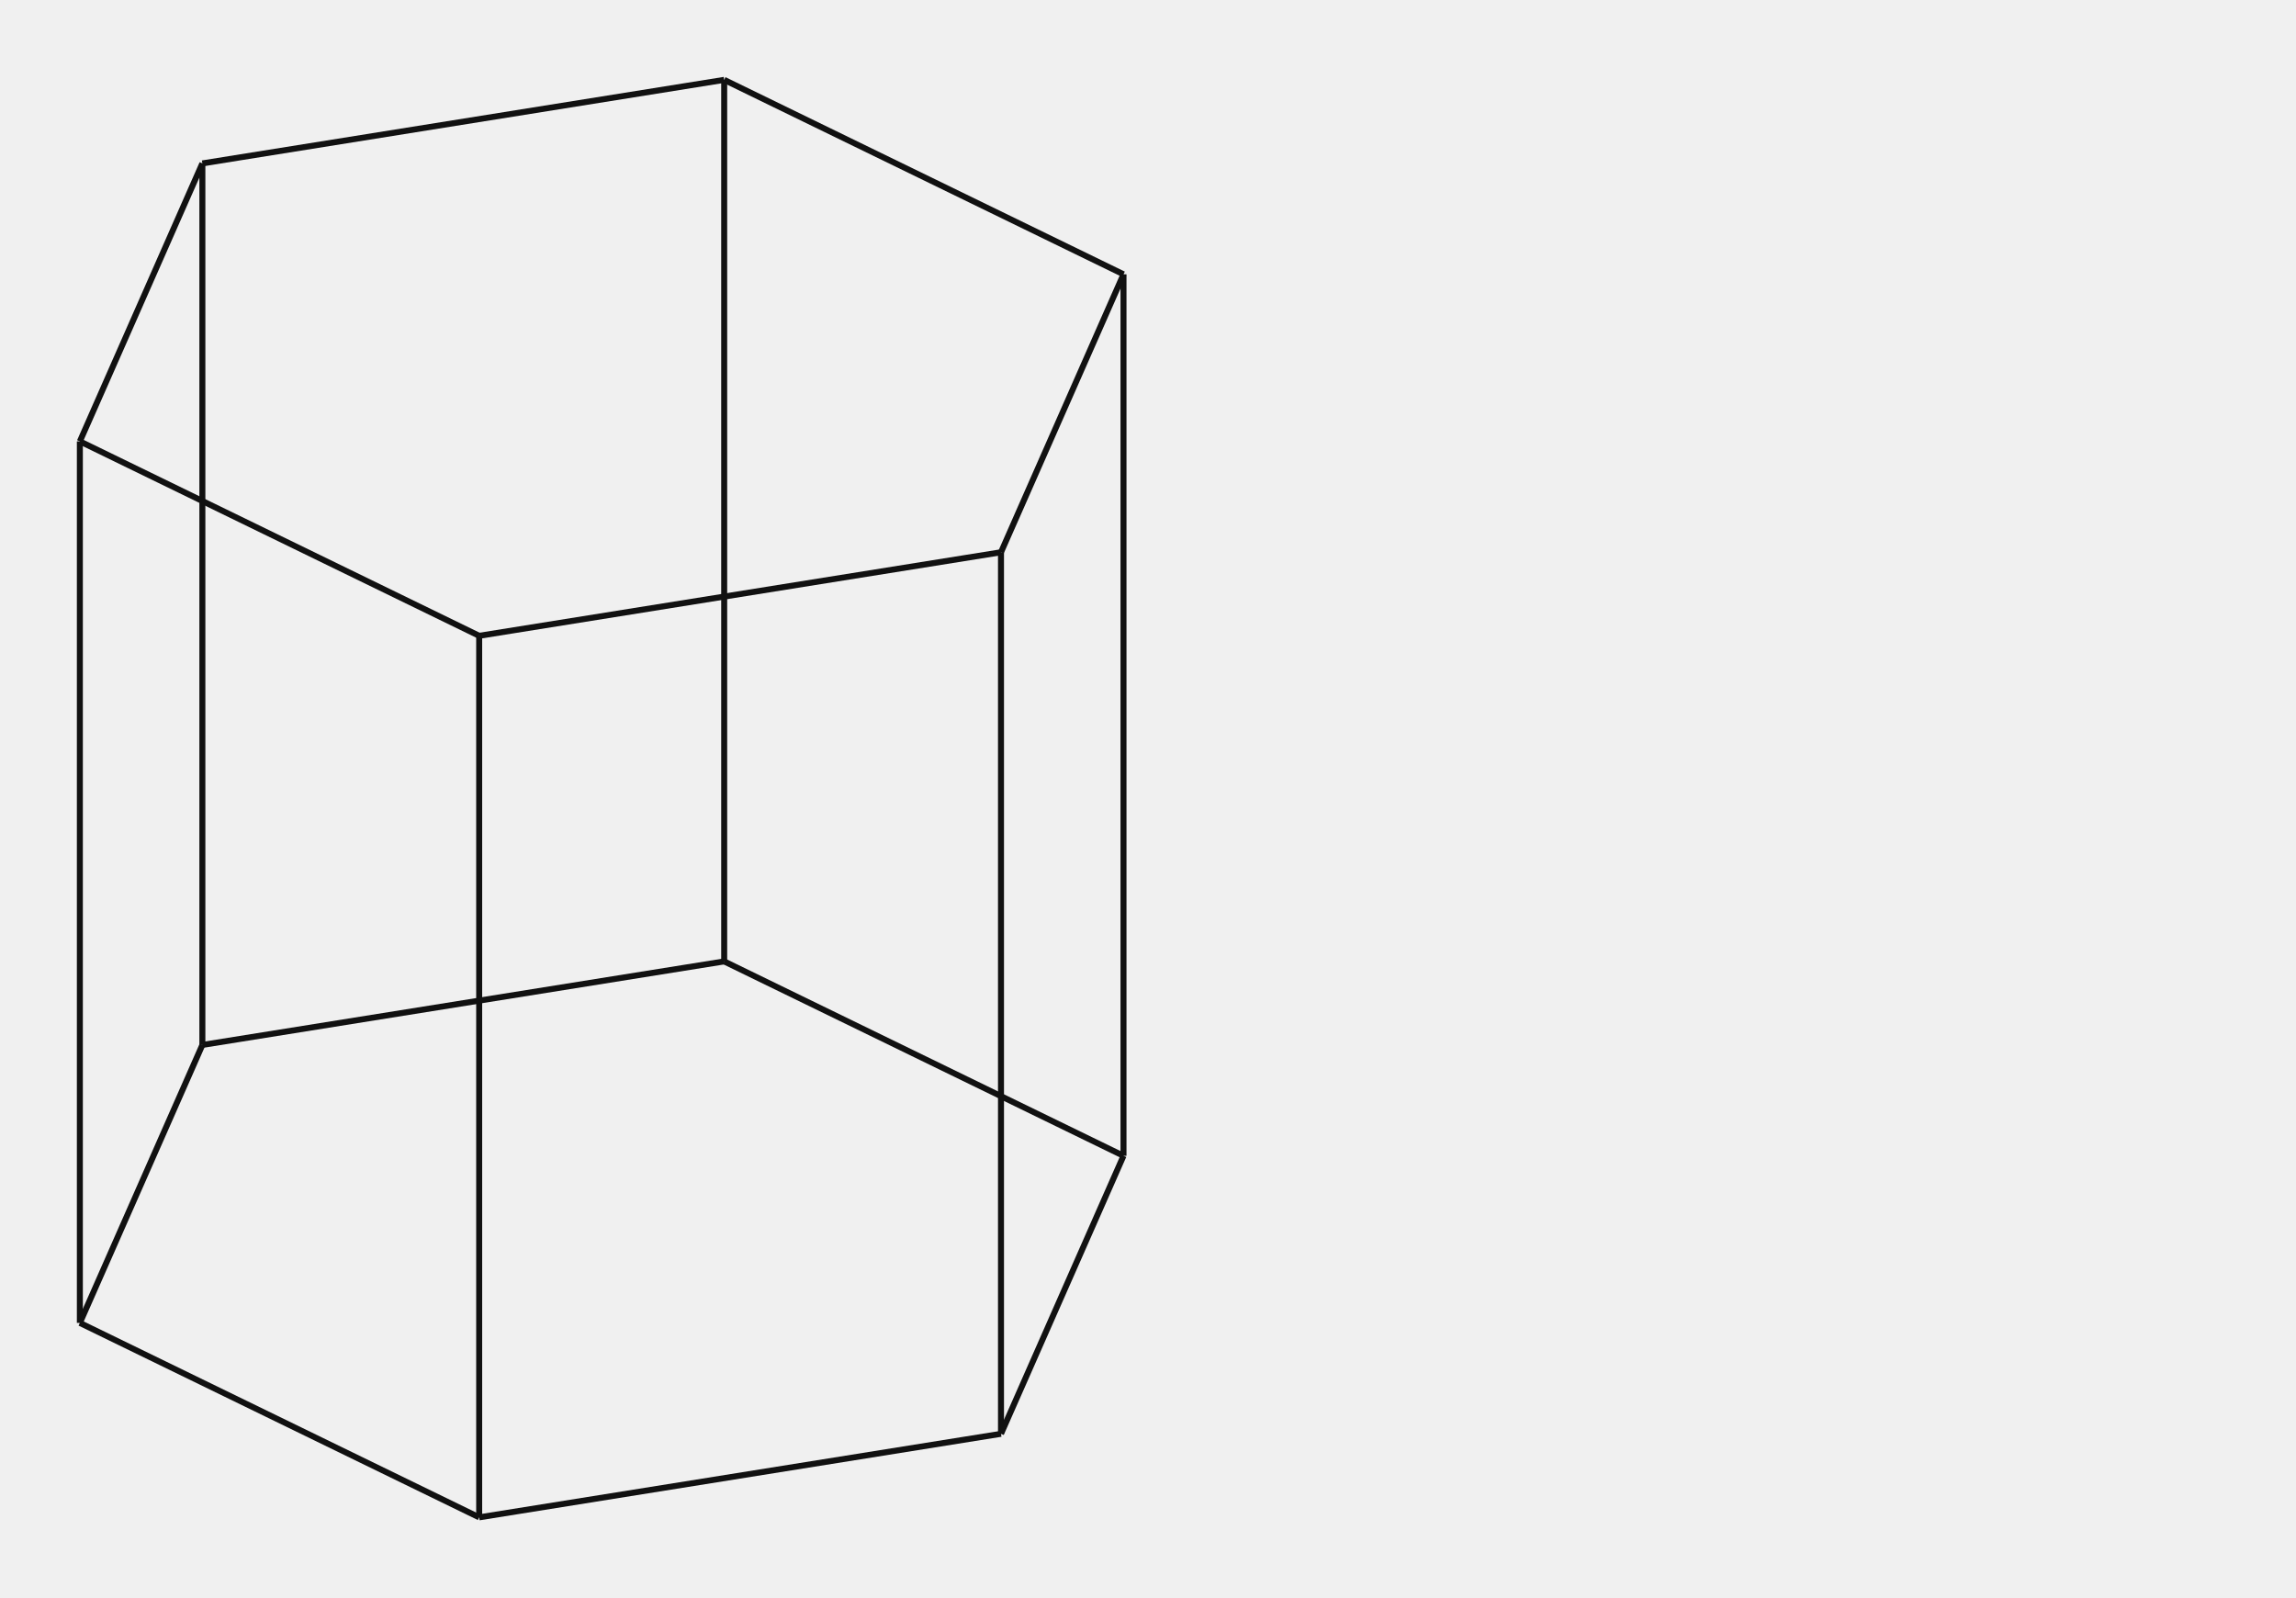
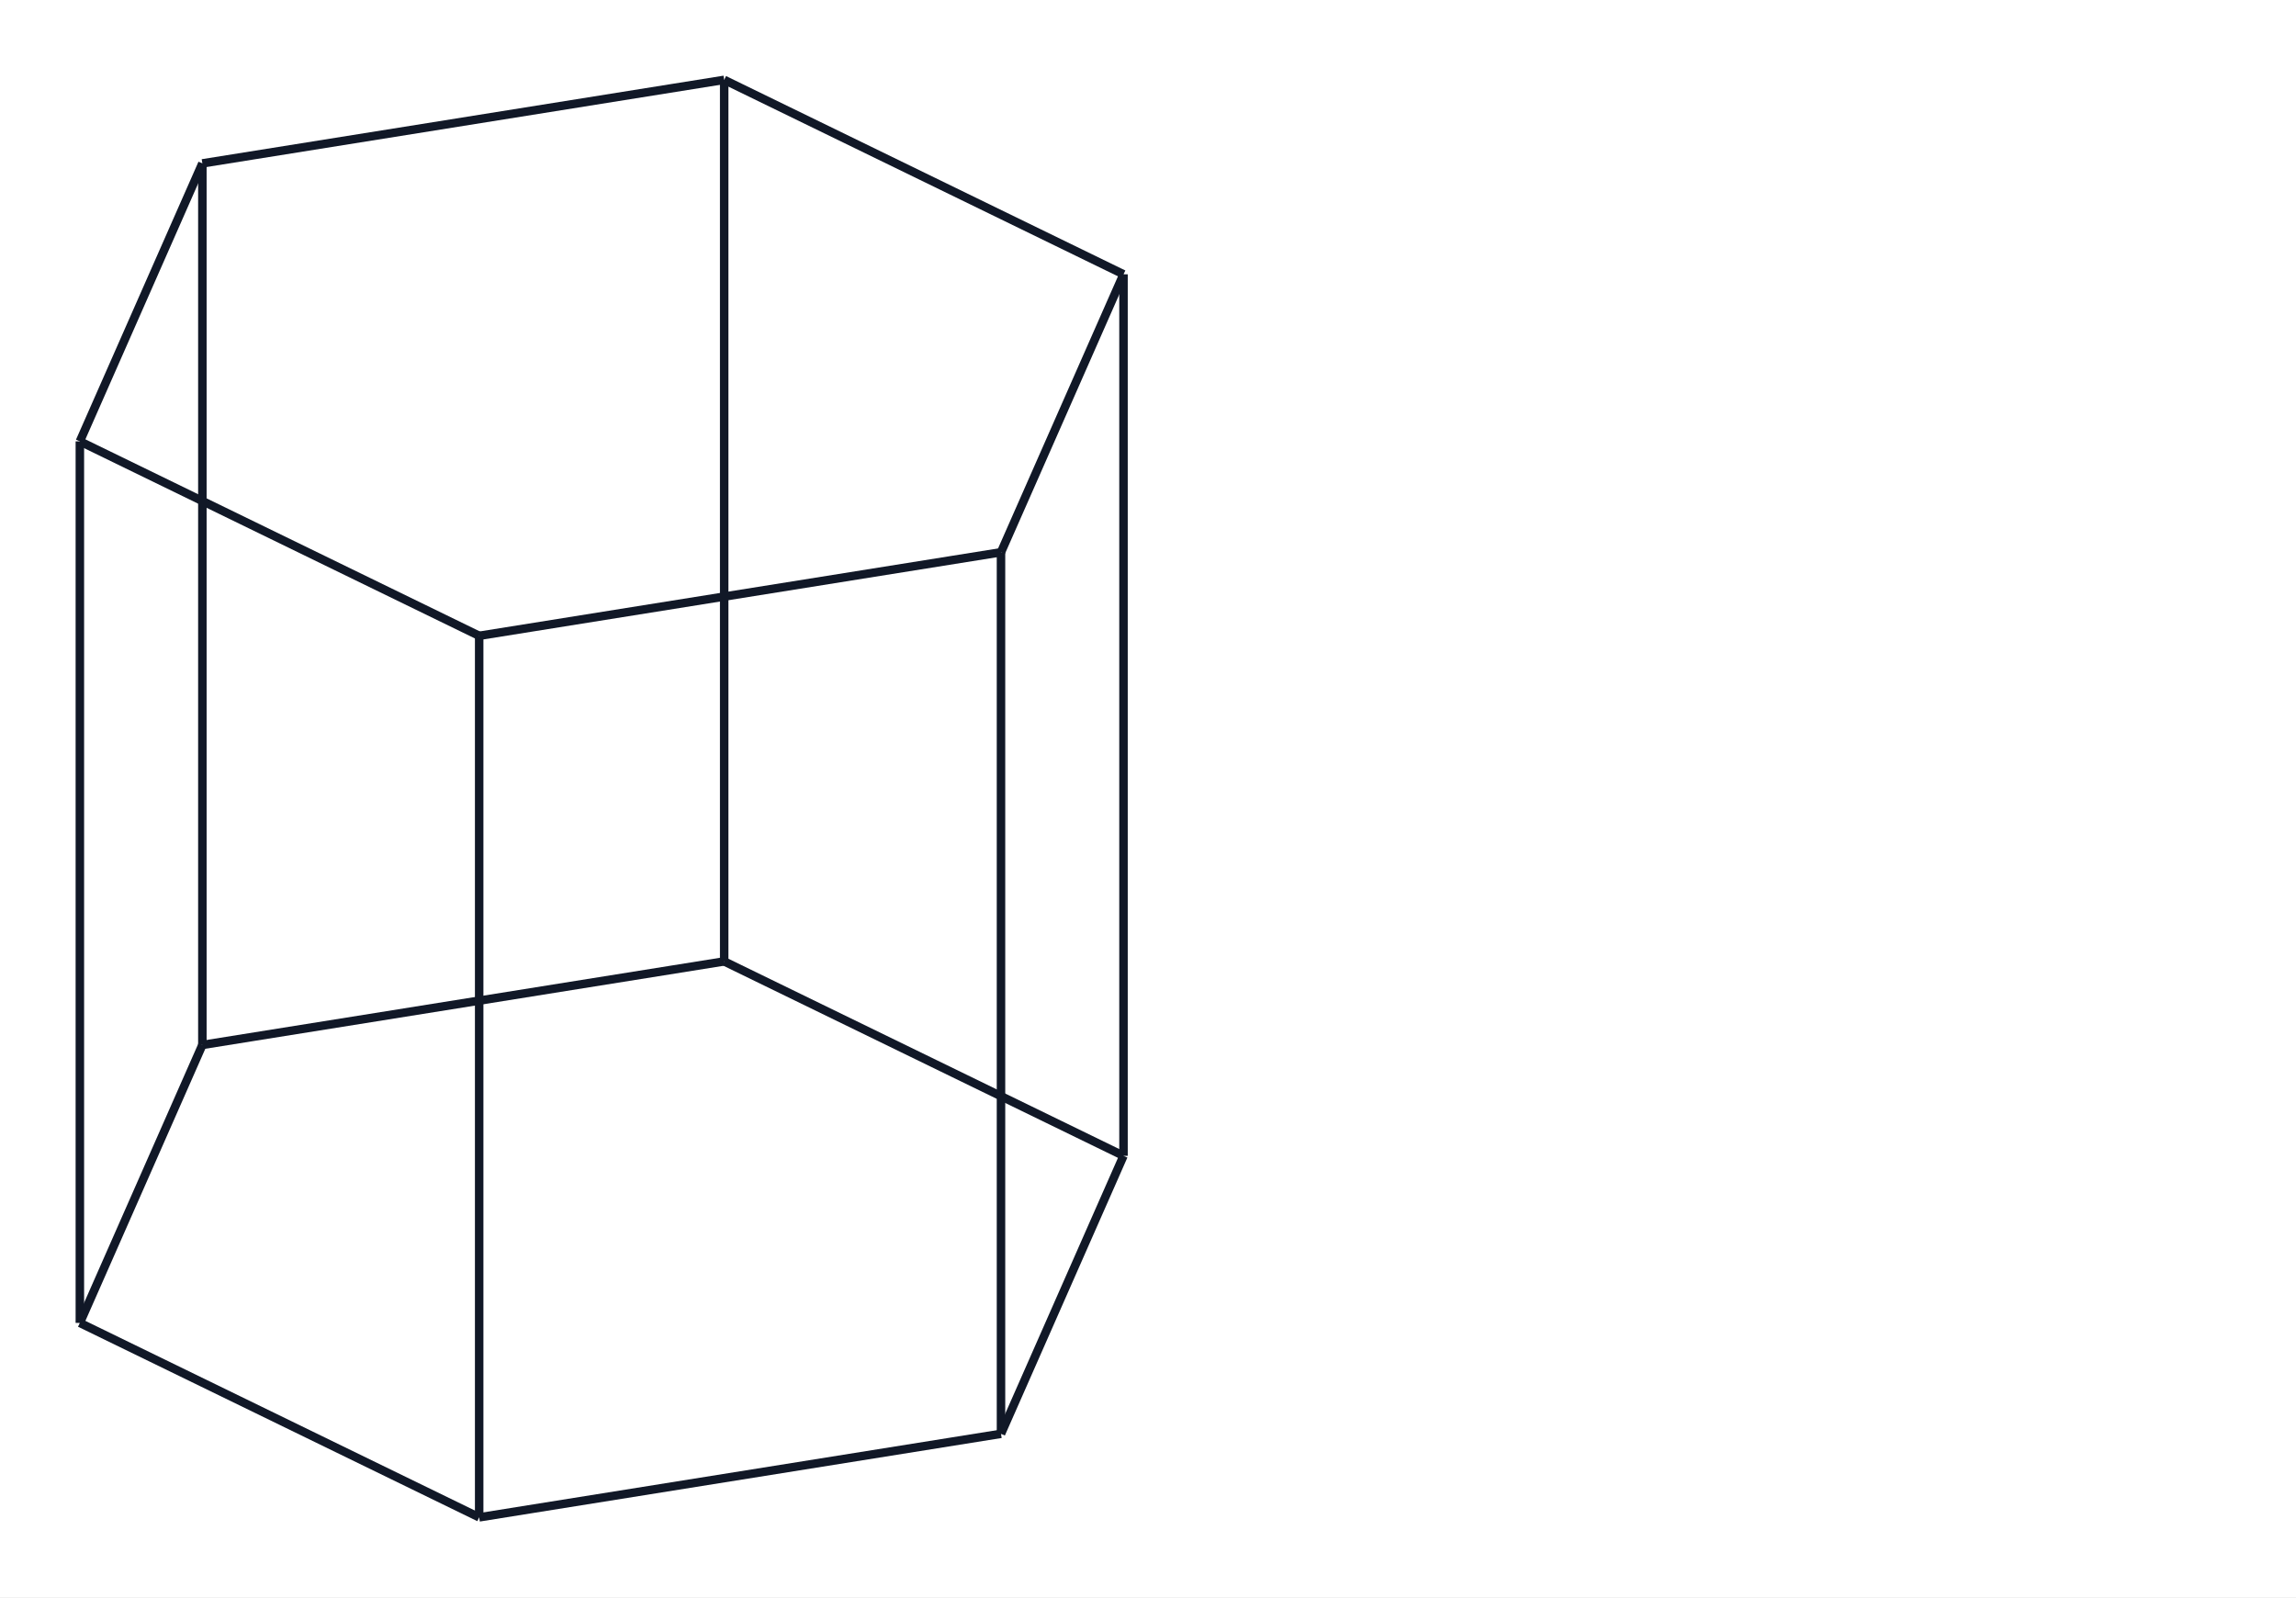
<svg xmlns="http://www.w3.org/2000/svg" width="460" height="320" viewBox="0 0 460 320">
-   <line x1="200.548" y1="287.264" x2="225.092" y2="231.572" stroke="#111" stroke-width="1.2" />
-   <line x1="225.092" y1="231.572" x2="225.092" y2="54.956" stroke="#111" stroke-width="1.2" />
-   <line x1="225.092" y1="54.956" x2="200.548" y2="110.647" stroke="#111" stroke-width="1.2" />
-   <line x1="200.548" y1="110.647" x2="200.548" y2="287.264" stroke="#111" stroke-width="1.2" />
-   <line x1="225.092" y1="231.572" x2="145.089" y2="192.617" stroke="#111" stroke-width="1.2" />
-   <line x1="145.089" y1="192.617" x2="145.089" y2="16.000" stroke="#111" stroke-width="1.2" />
-   <line x1="145.089" y1="16.000" x2="225.092" y2="54.956" stroke="#111" stroke-width="1.2" />
-   <line x1="145.089" y1="192.617" x2="40.544" y2="209.353" stroke="#111" stroke-width="1.2" />
-   <line x1="40.544" y1="209.353" x2="40.544" y2="32.736" stroke="#111" stroke-width="1.2" />
-   <line x1="40.544" y1="32.736" x2="145.089" y2="16.000" stroke="#111" stroke-width="1.2" />
-   <line x1="40.544" y1="209.353" x2="16.000" y2="265.044" stroke="#111" stroke-width="1.2" />
-   <line x1="16.000" y1="265.044" x2="16.000" y2="88.428" stroke="#111" stroke-width="1.2" />
-   <line x1="16.000" y1="88.428" x2="40.544" y2="32.736" stroke="#111" stroke-width="1.2" />
-   <line x1="16.000" y1="265.044" x2="96.002" y2="304.000" stroke="#111" stroke-width="1.2" />
-   <line x1="96.002" y1="304.000" x2="96.002" y2="127.383" stroke="#111" stroke-width="1.2" />
-   <line x1="96.002" y1="127.383" x2="16.000" y2="88.428" stroke="#111" stroke-width="1.2" />
-   <line x1="96.002" y1="304.000" x2="200.548" y2="287.264" stroke="#111" stroke-width="1.2" />
-   <line x1="200.548" y1="110.647" x2="96.002" y2="127.383" stroke="#111" stroke-width="1.2" />
+   <rect x="0" y="0" width="460" height="320" fill="#ffffff" />
+   <line x1="200.548" y1="287.264" x2="225.092" y2="231.572" stroke="#111827" stroke-width="1.7" />
+   <line x1="225.092" y1="231.572" x2="225.092" y2="54.956" stroke="#111827" stroke-width="1.7" />
+   <line x1="225.092" y1="54.956" x2="200.548" y2="110.647" stroke="#111827" stroke-width="1.7" />
+   <line x1="200.548" y1="110.647" x2="200.548" y2="287.264" stroke="#111827" stroke-width="1.7" />
+   <line x1="225.092" y1="231.572" x2="145.089" y2="192.617" stroke="#111827" stroke-width="1.7" />
+   <line x1="145.089" y1="192.617" x2="145.089" y2="16.000" stroke="#111827" stroke-width="1.7" />
+   <line x1="145.089" y1="16.000" x2="225.092" y2="54.956" stroke="#111827" stroke-width="1.7" />
+   <line x1="145.089" y1="192.617" x2="40.544" y2="209.353" stroke="#111827" stroke-width="1.7" />
+   <line x1="40.544" y1="209.353" x2="40.544" y2="32.736" stroke="#111827" stroke-width="1.7" />
+   <line x1="40.544" y1="32.736" x2="145.089" y2="16.000" stroke="#111827" stroke-width="1.7" />
+   <line x1="40.544" y1="209.353" x2="16.000" y2="265.044" stroke="#111827" stroke-width="1.7" />
+   <line x1="16.000" y1="265.044" x2="16.000" y2="88.428" stroke="#111827" stroke-width="1.7" />
+   <line x1="16.000" y1="88.428" x2="40.544" y2="32.736" stroke="#111827" stroke-width="1.7" />
+   <line x1="16.000" y1="265.044" x2="96.002" y2="304.000" stroke="#111827" stroke-width="1.7" />
+   <line x1="96.002" y1="304.000" x2="96.002" y2="127.383" stroke="#111827" stroke-width="1.7" />
+   <line x1="96.002" y1="127.383" x2="16.000" y2="88.428" stroke="#111827" stroke-width="1.7" />
+   <line x1="96.002" y1="304.000" x2="200.548" y2="287.264" stroke="#111827" stroke-width="1.7" />
+   <line x1="200.548" y1="110.647" x2="96.002" y2="127.383" stroke="#111827" stroke-width="1.7" />
</svg>
